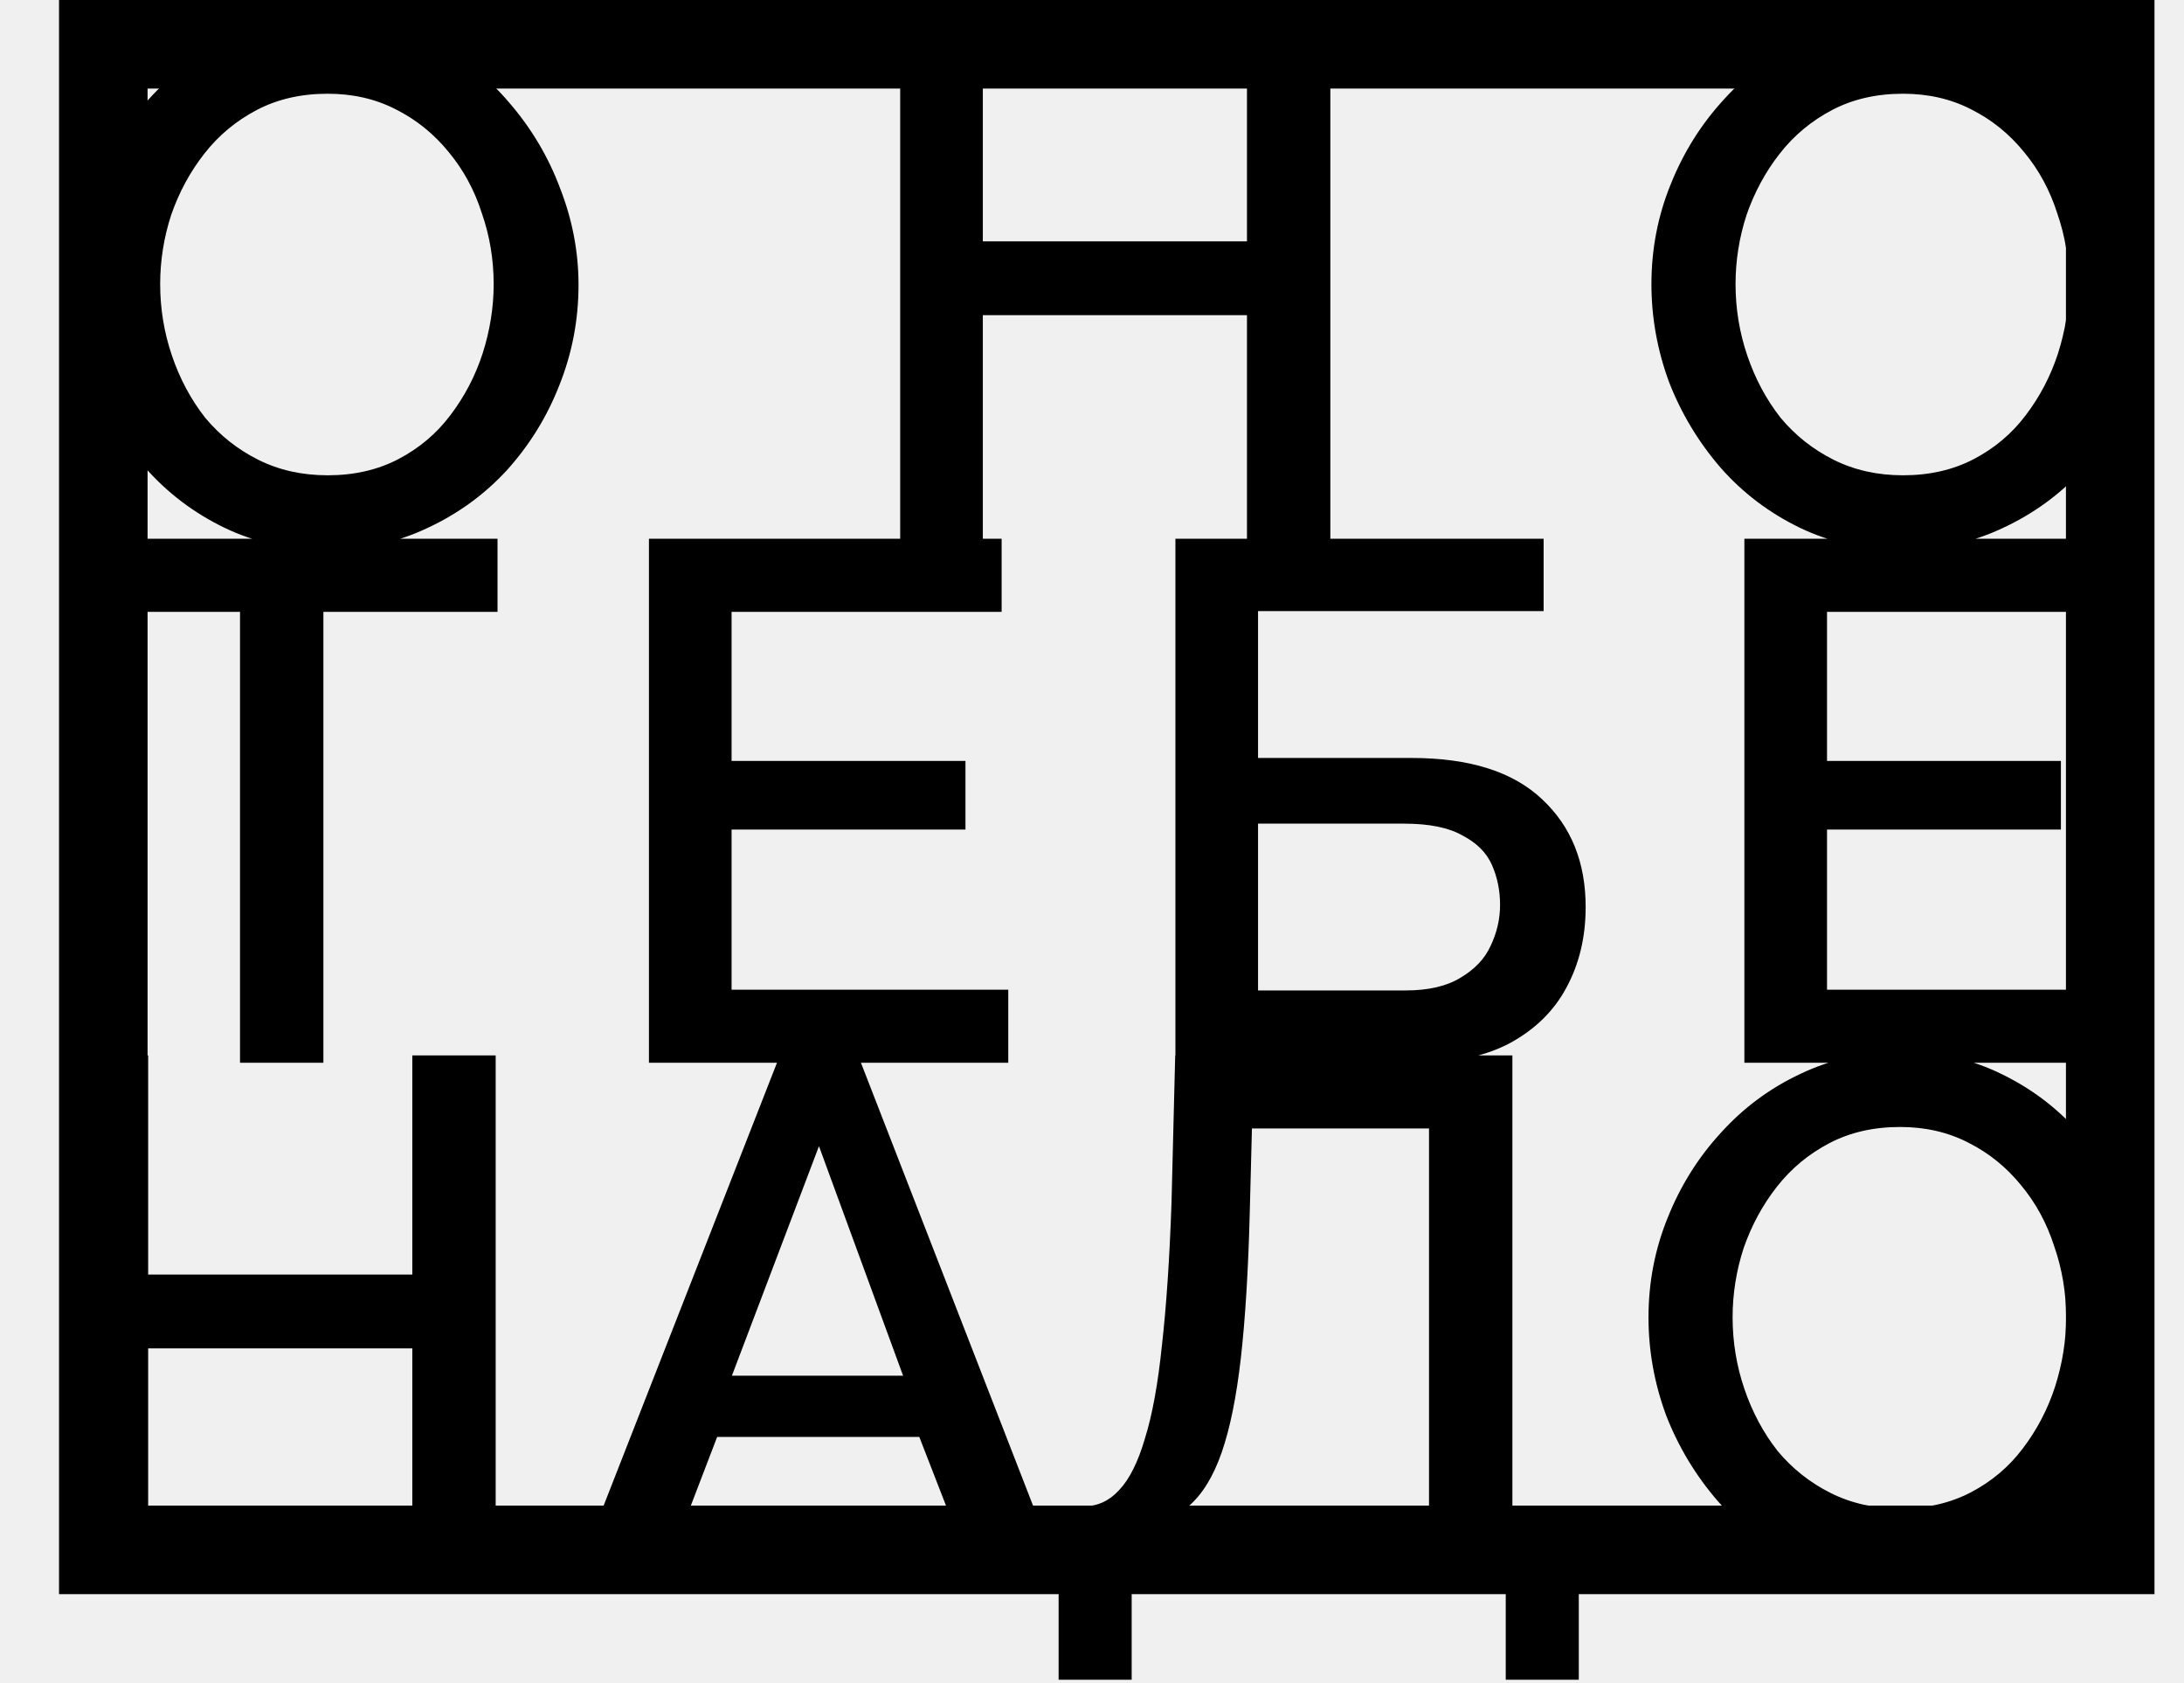
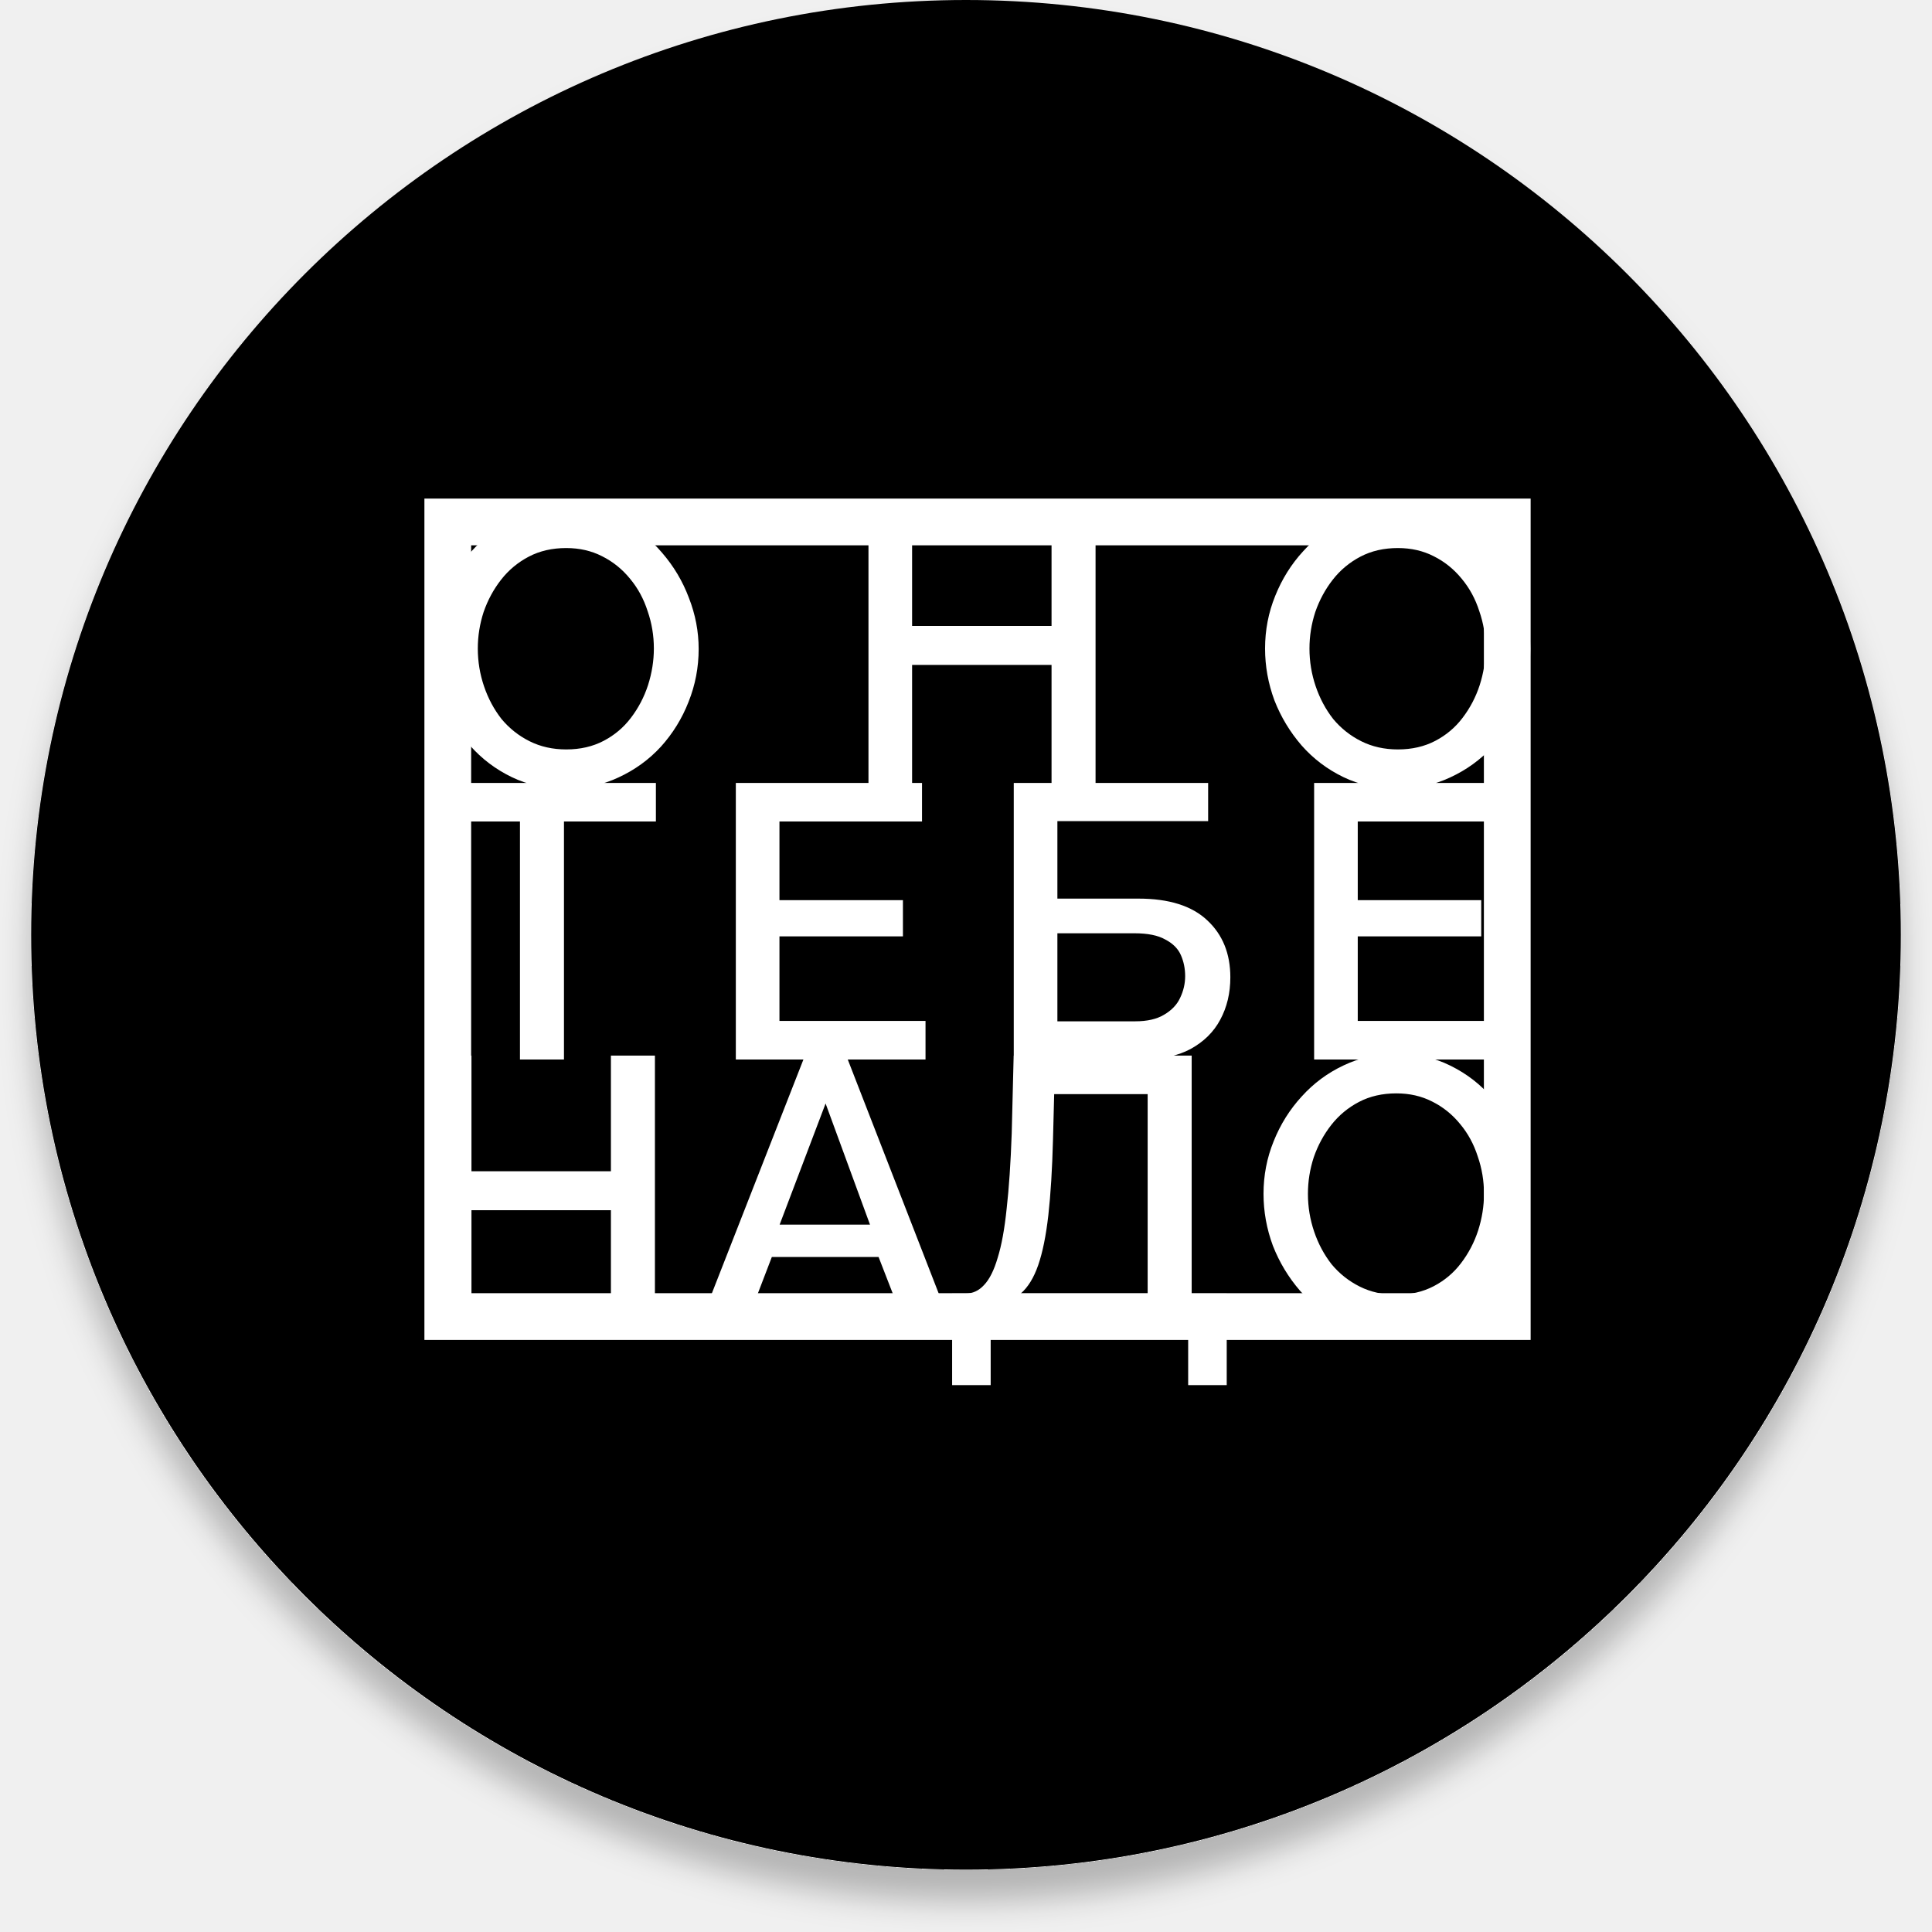
- <svg xmlns="http://www.w3.org/2000/svg" fill="none" viewBox="0 0 148 114">
-   <path stroke="#000" stroke-width="6" d="M7 3h136v102H7z" />
-   <path fill="#000" d="M22.154 37.25c-2.567 0-4.883-.5-6.95-1.5-2.067-1-3.85-2.35-5.35-4.05-1.5-1.733-2.667-3.667-3.5-5.8-.8-2.167-1.2-4.383-1.2-6.65 0-2.367.433-4.617 1.3-6.75.867-2.167 2.067-4.083 3.6-5.75 1.533-1.7 3.333-3.033 5.4-4 2.1-1 4.367-1.5 6.8-1.5 2.533 0 4.833.517 6.9 1.55 2.1 1.033 3.883 2.417 5.35 4.15 1.5 1.733 2.65 3.667 3.45 5.8.833 2.133 1.25 4.317 1.25 6.55 0 2.367-.433 4.633-1.3 6.8-.833 2.133-2.017 4.05-3.55 5.75-1.533 1.667-3.35 2.983-5.45 3.95-2.067.967-4.317 1.45-6.75 1.45Zm-11.3-18c0 1.667.267 3.283.8 4.85.533 1.567 1.283 2.967 2.25 4.2 1 1.2 2.2 2.15 3.6 2.85 1.4.7 2.967 1.05 4.7 1.05 1.8 0 3.4-.367 4.8-1.1 1.4-.733 2.567-1.717 3.5-2.95.967-1.267 1.7-2.667 2.2-4.2.5-1.567.75-3.133.75-4.7 0-1.667-.267-3.267-.8-4.8-.5-1.567-1.25-2.95-2.25-4.15-1-1.233-2.2-2.2-3.6-2.9-1.367-.7-2.9-1.05-4.6-1.05-1.8 0-3.4.367-4.8 1.1s-2.583 1.717-3.55 2.95c-.967 1.233-1.717 2.617-2.25 4.15-.5 1.533-.75 3.1-.75 4.7ZM90.152 1.5V37h-5.65V21.35h-17.9V37h-5.6V1.5h5.6v14.85h17.9V1.5h5.65ZM128.91 37.25c-2.566 0-4.883-.5-6.95-1.5-2.066-1-3.85-2.35-5.35-4.05-1.5-1.733-2.666-3.667-3.5-5.8-.8-2.167-1.2-4.383-1.2-6.65 0-2.367.434-4.617 1.3-6.75.867-2.167 2.067-4.083 3.6-5.75 1.534-1.7 3.334-3.033 5.4-4 2.1-1 4.367-1.5 6.8-1.5 2.534 0 4.834.517 6.9 1.55 2.1 1.033 3.884 2.417 5.35 4.15 1.5 1.733 2.65 3.667 3.45 5.8.834 2.133 1.25 4.317 1.25 6.55 0 2.367-.433 4.633-1.3 6.8-.833 2.133-2.016 4.05-3.55 5.75-1.533 1.667-3.35 2.983-5.45 3.95-2.066.967-4.316 1.45-6.75 1.45Zm-11.3-18c0 1.667.267 3.283.8 4.85.534 1.567 1.284 2.967 2.25 4.2 1 1.2 2.2 2.15 3.6 2.85 1.4.7 2.967 1.05 4.7 1.05 1.8 0 3.4-.367 4.8-1.1 1.4-.733 2.567-1.717 3.5-2.95.967-1.267 1.7-2.667 2.2-4.2.5-1.567.75-3.133.75-4.7 0-1.667-.266-3.267-.8-4.8-.5-1.567-1.25-2.95-2.25-4.15-1-1.233-2.2-2.2-3.6-2.9-1.366-.7-2.9-1.05-4.6-1.05-1.8 0-3.4.367-4.8 1.1s-2.583 1.717-3.55 2.95c-.966 1.233-1.716 2.617-2.25 4.15-.5 1.533-.75 3.1-.75 4.7Zm-83.895 22.2h-11.8V72h-5.65V41.45H4.415V36.5H33.715v4.95Zm34.611 25.6V72h-24.35V36.5h23.9v4.95h-18.3v10.1h15.85v4.65h-15.85v10.85h18.75ZM79.653 72V36.5h24.951v4.9H85.252v9.95h10.4c3.933 0 6.883.933 8.851 2.8 1.966 1.833 2.95 4.267 2.95 7.3 0 2.033-.434 3.85-1.3 5.45-.834 1.567-2.1 2.817-3.8 3.75-1.667.9-3.784 1.35-6.351 1.35h-16.35Zm5.6-4.9h10c1.533 0 2.767-.283 3.7-.85.967-.567 1.651-1.283 2.05-2.15.433-.9.65-1.833.65-2.8 0-.967-.184-1.867-.55-2.7-.367-.833-1.034-1.5-2.001-2-.933-.533-2.25-.8-3.95-.8h-9.9v11.3Zm57.306-.05V72h-24.35V36.5h23.9v4.95h-18.3v10.1h15.85v4.65h-15.85v10.85h18.75ZM33.59 71.5V107h-5.65V91.35h-17.9V107H4.44V71.5h5.6v14.85h17.9V71.5h5.65Zm19.258 0h5.3l13.8 35.5h-5.9l-3.75-9.65h-13.7l-3.7 9.65h-5.95l13.9-35.5Zm8.35 21.7-5.7-15.55-5.9 15.55h11.6Zm10.54 20.6v-11.75h1.7c.933 0 1.733-.367 2.4-1.1.7-.733 1.283-1.9 1.75-3.5.5-1.6.883-3.7 1.15-6.3.3-2.633.517-5.85.65-9.65l.25-10h22.85v30.55h4.5v11.75h-4.95V107H76.689v6.8h-4.95Zm8.8-11.75h16.3v-25.6h-12l-.15 5.8c-.1 3.833-.3 7.083-.6 9.75-.3 2.633-.733 4.767-1.3 6.4-.567 1.633-1.317 2.85-2.25 3.65Zm48.173 5.2c-2.567 0-4.883-.5-6.95-1.5s-3.85-2.35-5.35-4.05c-1.5-1.733-2.667-3.667-3.5-5.8-.8-2.167-1.2-4.383-1.2-6.65 0-2.367.433-4.617 1.3-6.75.867-2.167 2.067-4.083 3.6-5.75 1.533-1.7 3.333-3.033 5.4-4 2.1-1 4.367-1.5 6.8-1.5 2.533 0 4.833.517 6.9 1.55 2.1 1.033 3.883 2.417 5.35 4.15 1.5 1.733 2.65 3.667 3.45 5.8.833 2.133 1.25 4.317 1.25 6.55 0 2.367-.433 4.633-1.3 6.8-.833 2.133-2.017 4.05-3.55 5.75-1.533 1.667-3.35 2.983-5.45 3.95-2.067.967-4.317 1.45-6.75 1.45Zm-11.3-18c0 1.667.267 3.283.8 4.85.533 1.567 1.283 2.967 2.25 4.2 1 1.2 2.2 2.15 3.6 2.85 1.4.7 2.967 1.05 4.7 1.05 1.8 0 3.4-.367 4.8-1.1 1.4-.733 2.567-1.717 3.5-2.95.967-1.267 1.7-2.667 2.2-4.2.5-1.567.75-3.133.75-4.7 0-1.667-.267-3.267-.8-4.8-.5-1.567-1.25-2.95-2.25-4.15-1-1.233-2.2-2.2-3.6-2.9-1.367-.7-2.9-1.05-4.6-1.05-1.8 0-3.4.367-4.8 1.1-1.4.733-2.583 1.717-3.55 2.95-.967 1.233-1.717 2.617-2.25 4.15-.5 1.533-.75 3.1-.75 4.7Z" />
+ <svg xmlns="http://www.w3.org/2000/svg" width="248" height="248" viewBox="0 0 248 248" fill="none">
+   <g filter="url(#filter0_d_0_39)">
+     <circle cx="124" cy="120" r="120" fill="black" />
+     <path d="M57.479 67H193.479V169H57.479V67Z" stroke="white" stroke-width="6" />
+     <path d="M72.633 101.25C70.066 101.25 67.75 100.75 65.683 99.75C63.616 98.75 61.833 97.4 60.333 95.7C58.833 93.967 57.666 92.033 56.833 89.9C56.033 87.733 55.633 85.517 55.633 83.25C55.633 80.883 56.066 78.633 56.933 76.5C57.8 74.333 59 72.417 60.533 70.75C62.066 69.05 63.866 67.717 65.933 66.75C68.033 65.75 70.3 65.25 72.733 65.25C75.266 65.25 77.566 65.767 79.633 66.8C81.733 67.833 83.516 69.217 84.983 70.95C86.483 72.683 87.633 74.617 88.433 76.75C89.266 78.883 89.683 81.067 89.683 83.3C89.683 85.667 89.25 87.933 88.383 90.1C87.55 92.233 86.366 94.15 84.833 95.85C83.3 97.517 81.483 98.833 79.383 99.8C77.316 100.767 75.066 101.25 72.633 101.25ZM61.333 83.25C61.333 84.917 61.6 86.533 62.133 88.1C62.666 89.667 63.416 91.067 64.383 92.3C65.383 93.5 66.583 94.45 67.983 95.15C69.383 95.85 70.95 96.2 72.683 96.2C74.483 96.2 76.083 95.833 77.483 95.1C78.883 94.367 80.05 93.383 80.983 92.15C81.95 90.883 82.683 89.483 83.183 87.95C83.683 86.383 83.933 84.817 83.933 83.25C83.933 81.583 83.666 79.983 83.133 78.45C82.633 76.883 81.883 75.5 80.883 74.3C79.883 73.067 78.683 72.1 77.283 71.4C75.916 70.7 74.383 70.35 72.683 70.35C70.883 70.35 69.283 70.717 67.883 71.45C66.483 72.183 65.3 73.167 64.333 74.4C63.366 75.633 62.616 77.017 62.083 78.55C61.583 80.083 61.333 81.65 61.333 83.25ZM140.631 65.5V101H134.981V85.35H117.081V101H111.481V65.5H117.081V80.35H134.981V65.5H140.631ZM179.389 101.25C176.823 101.25 174.506 100.75 172.439 99.75C170.373 98.75 168.589 97.4 167.089 95.7C165.589 93.967 164.423 92.033 163.589 89.9C162.789 87.733 162.389 85.517 162.389 83.25C162.389 80.883 162.823 78.633 163.689 76.5C164.556 74.333 165.756 72.417 167.289 70.75C168.823 69.05 170.623 67.717 172.689 66.75C174.789 65.75 177.056 65.25 179.489 65.25C182.023 65.25 184.323 65.767 186.389 66.8C188.489 67.833 190.273 69.217 191.739 70.95C193.239 72.683 194.389 74.617 195.189 76.75C196.023 78.883 196.439 81.067 196.439 83.3C196.439 85.667 196.006 87.933 195.139 90.1C194.306 92.233 193.123 94.15 191.589 95.85C190.056 97.517 188.239 98.833 186.139 99.8C184.073 100.767 181.823 101.25 179.389 101.25ZM168.089 83.25C168.089 84.917 168.356 86.533 168.889 88.1C169.423 89.667 170.173 91.067 171.139 92.3C172.139 93.5 173.339 94.45 174.739 95.15C176.139 95.85 177.706 96.2 179.439 96.2C181.239 96.2 182.839 95.833 184.239 95.1C185.639 94.367 186.806 93.383 187.739 92.15C188.706 90.883 189.439 89.483 189.939 87.95C190.439 86.383 190.689 84.817 190.689 83.25C190.689 81.583 190.423 79.983 189.889 78.45C189.389 76.883 188.639 75.5 187.639 74.3C186.639 73.067 185.439 72.1 184.039 71.4C182.673 70.7 181.139 70.35 179.439 70.35C177.639 70.35 176.039 70.717 174.639 71.45C173.239 72.183 172.056 73.167 171.089 74.4C170.123 75.633 169.373 77.017 168.839 78.55C168.339 80.083 168.089 81.65 168.089 83.25ZM84.194 105.45H72.394V136H66.744V105.45H54.894V100.5H84.194V105.45ZM118.804 131.05V136H94.454V100.5H118.354V105.45H100.054V115.55H115.904V120.2H100.054V131.05H118.804ZM130.131 136V100.5H155.082V105.4H135.731V115.35H146.131C150.065 115.35 153.015 116.283 154.982 118.15C156.948 119.983 157.932 122.417 157.932 125.45C157.932 127.483 157.498 129.3 156.632 130.9C155.798 132.467 154.532 133.717 152.832 134.65C151.165 135.55 149.048 136 146.481 136H130.131ZM135.731 131.1H145.731C147.265 131.1 148.498 130.817 149.431 130.25C150.398 129.683 151.082 128.967 151.482 128.1C151.915 127.2 152.132 126.267 152.132 125.3C152.132 124.333 151.948 123.433 151.582 122.6C151.215 121.767 150.548 121.1 149.581 120.6C148.648 120.067 147.331 119.8 145.631 119.8H135.731V131.1ZM193.037 131.05V136H168.687V100.5H192.587V105.45H174.287V115.55H190.137V120.2H174.287V131.05H193.037ZM84.069 135.5V171H78.419V155.35H60.519V171H54.919V135.5H60.519V150.35H78.419V135.5H84.069ZM103.327 135.5H108.627L122.427 171H116.527L112.777 161.35H99.077L95.377 171H89.427L103.327 135.5ZM111.677 157.2L105.977 141.65L100.077 157.2H111.677ZM122.218 177.8V166.05H123.918C124.851 166.05 125.651 165.683 126.318 164.95C127.018 164.217 127.601 163.05 128.068 161.45C128.568 159.85 128.951 157.75 129.218 155.15C129.518 152.517 129.734 149.3 129.868 145.5L130.118 135.5H152.968V166.05H157.468V177.8H152.518V171H127.168V177.8H122.218ZM131.018 166.05H147.318V140.45H135.318L135.168 146.25C135.068 150.083 134.868 153.333 134.568 156C134.268 158.633 133.834 160.767 133.268 162.4C132.701 164.033 131.951 165.25 131.018 166.05ZM179.191 171.25C176.624 171.25 174.308 170.75 172.241 169.75C170.174 168.75 168.391 167.4 166.891 165.7C165.391 163.967 164.224 162.033 163.391 159.9C162.591 157.733 162.191 155.517 162.191 153.25C162.191 150.883 162.624 148.633 163.491 146.5C164.358 144.333 165.558 142.417 167.091 140.75C168.624 139.05 170.424 137.717 172.491 136.75C174.591 135.75 176.858 135.25 179.291 135.25C181.824 135.25 184.124 135.767 186.191 136.8C188.291 137.833 190.074 139.217 191.541 140.95C193.041 142.683 194.191 144.617 194.991 146.75C195.824 148.883 196.241 151.067 196.241 153.3C196.241 155.667 195.808 157.933 194.941 160.1C194.108 162.233 192.924 164.15 191.391 165.85C189.858 167.517 188.041 168.833 185.941 169.8C183.874 170.767 181.624 171.25 179.191 171.25ZM167.891 153.25C167.891 154.917 168.158 156.533 168.691 158.1C169.224 159.667 169.974 161.067 170.941 162.3C171.941 163.5 173.141 164.45 174.541 165.15C175.941 165.85 177.508 166.2 179.241 166.2C181.041 166.2 182.641 165.833 184.041 165.1C185.441 164.367 186.608 163.383 187.541 162.15C188.508 160.883 189.241 159.483 189.741 157.95C190.241 156.383 190.491 154.817 190.491 153.25C190.491 151.583 190.224 149.983 189.691 148.45C189.191 146.883 188.441 145.5 187.441 144.3C186.441 143.067 185.241 142.1 183.841 141.4C182.474 140.7 180.941 140.35 179.241 140.35C177.441 140.35 175.841 140.717 174.441 141.45C173.041 142.183 171.858 143.167 170.891 144.4C169.924 145.633 169.174 147.017 168.641 148.55C168.141 150.083 167.891 151.65 167.891 153.25Z" fill="white" />
+   </g>
+   <defs>
+     <filter id="filter0_d_0_39" x="0" y="0" width="248" height="248" filterUnits="userSpaceOnUse" color-interpolation-filters="sRGB">
+       <feFlood flood-opacity="0" result="BackgroundImageFix" />
+       <feColorMatrix in="SourceAlpha" type="matrix" values="0 0 0 0 0 0 0 0 0 0 0 0 0 0 0 0 0 0 127 0" result="hardAlpha" />
+       <feOffset dy="4" />
+       <feGaussianBlur stdDeviation="2" />
+       <feComposite in2="hardAlpha" operator="out" />
+       <feColorMatrix type="matrix" values="0 0 0 0 0 0 0 0 0 0 0 0 0 0 0 0 0 0 0.25 0" />
+       <feBlend mode="normal" in2="BackgroundImageFix" result="effect1_dropShadow_0_39" />
+       <feBlend mode="normal" in="SourceGraphic" in2="effect1_dropShadow_0_39" result="shape" />
+     </filter>
+   </defs>
</svg>
